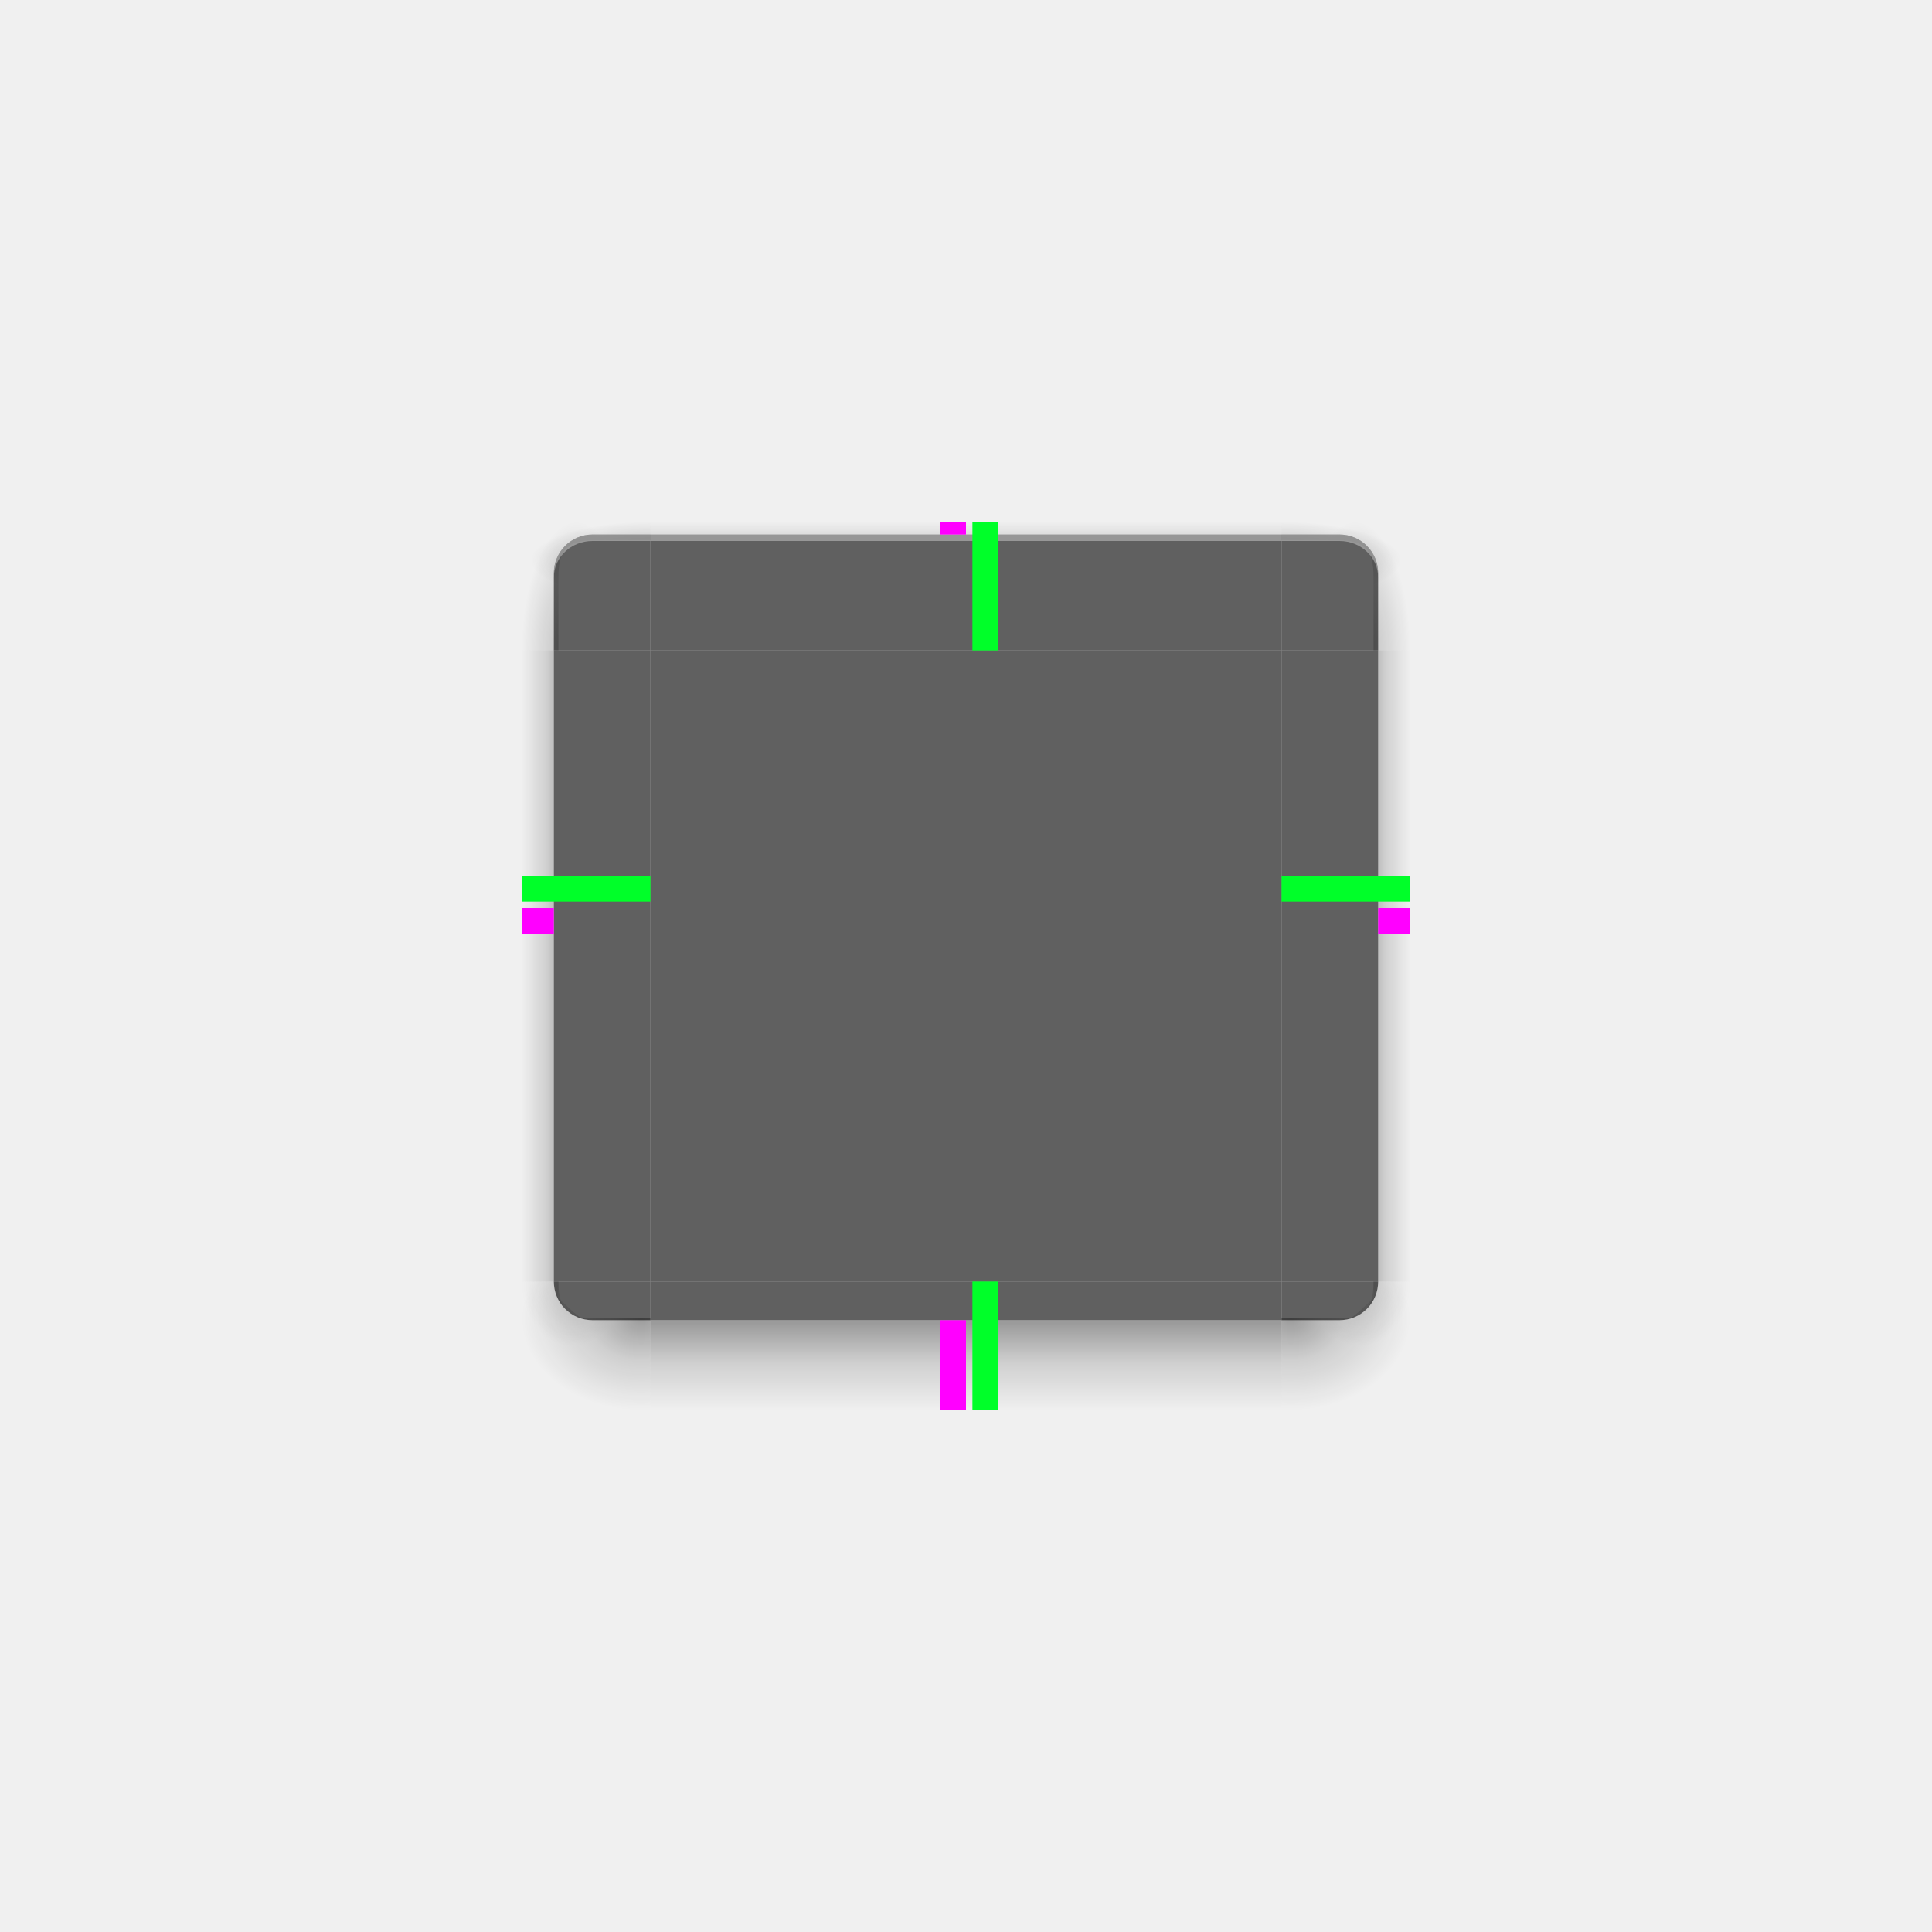
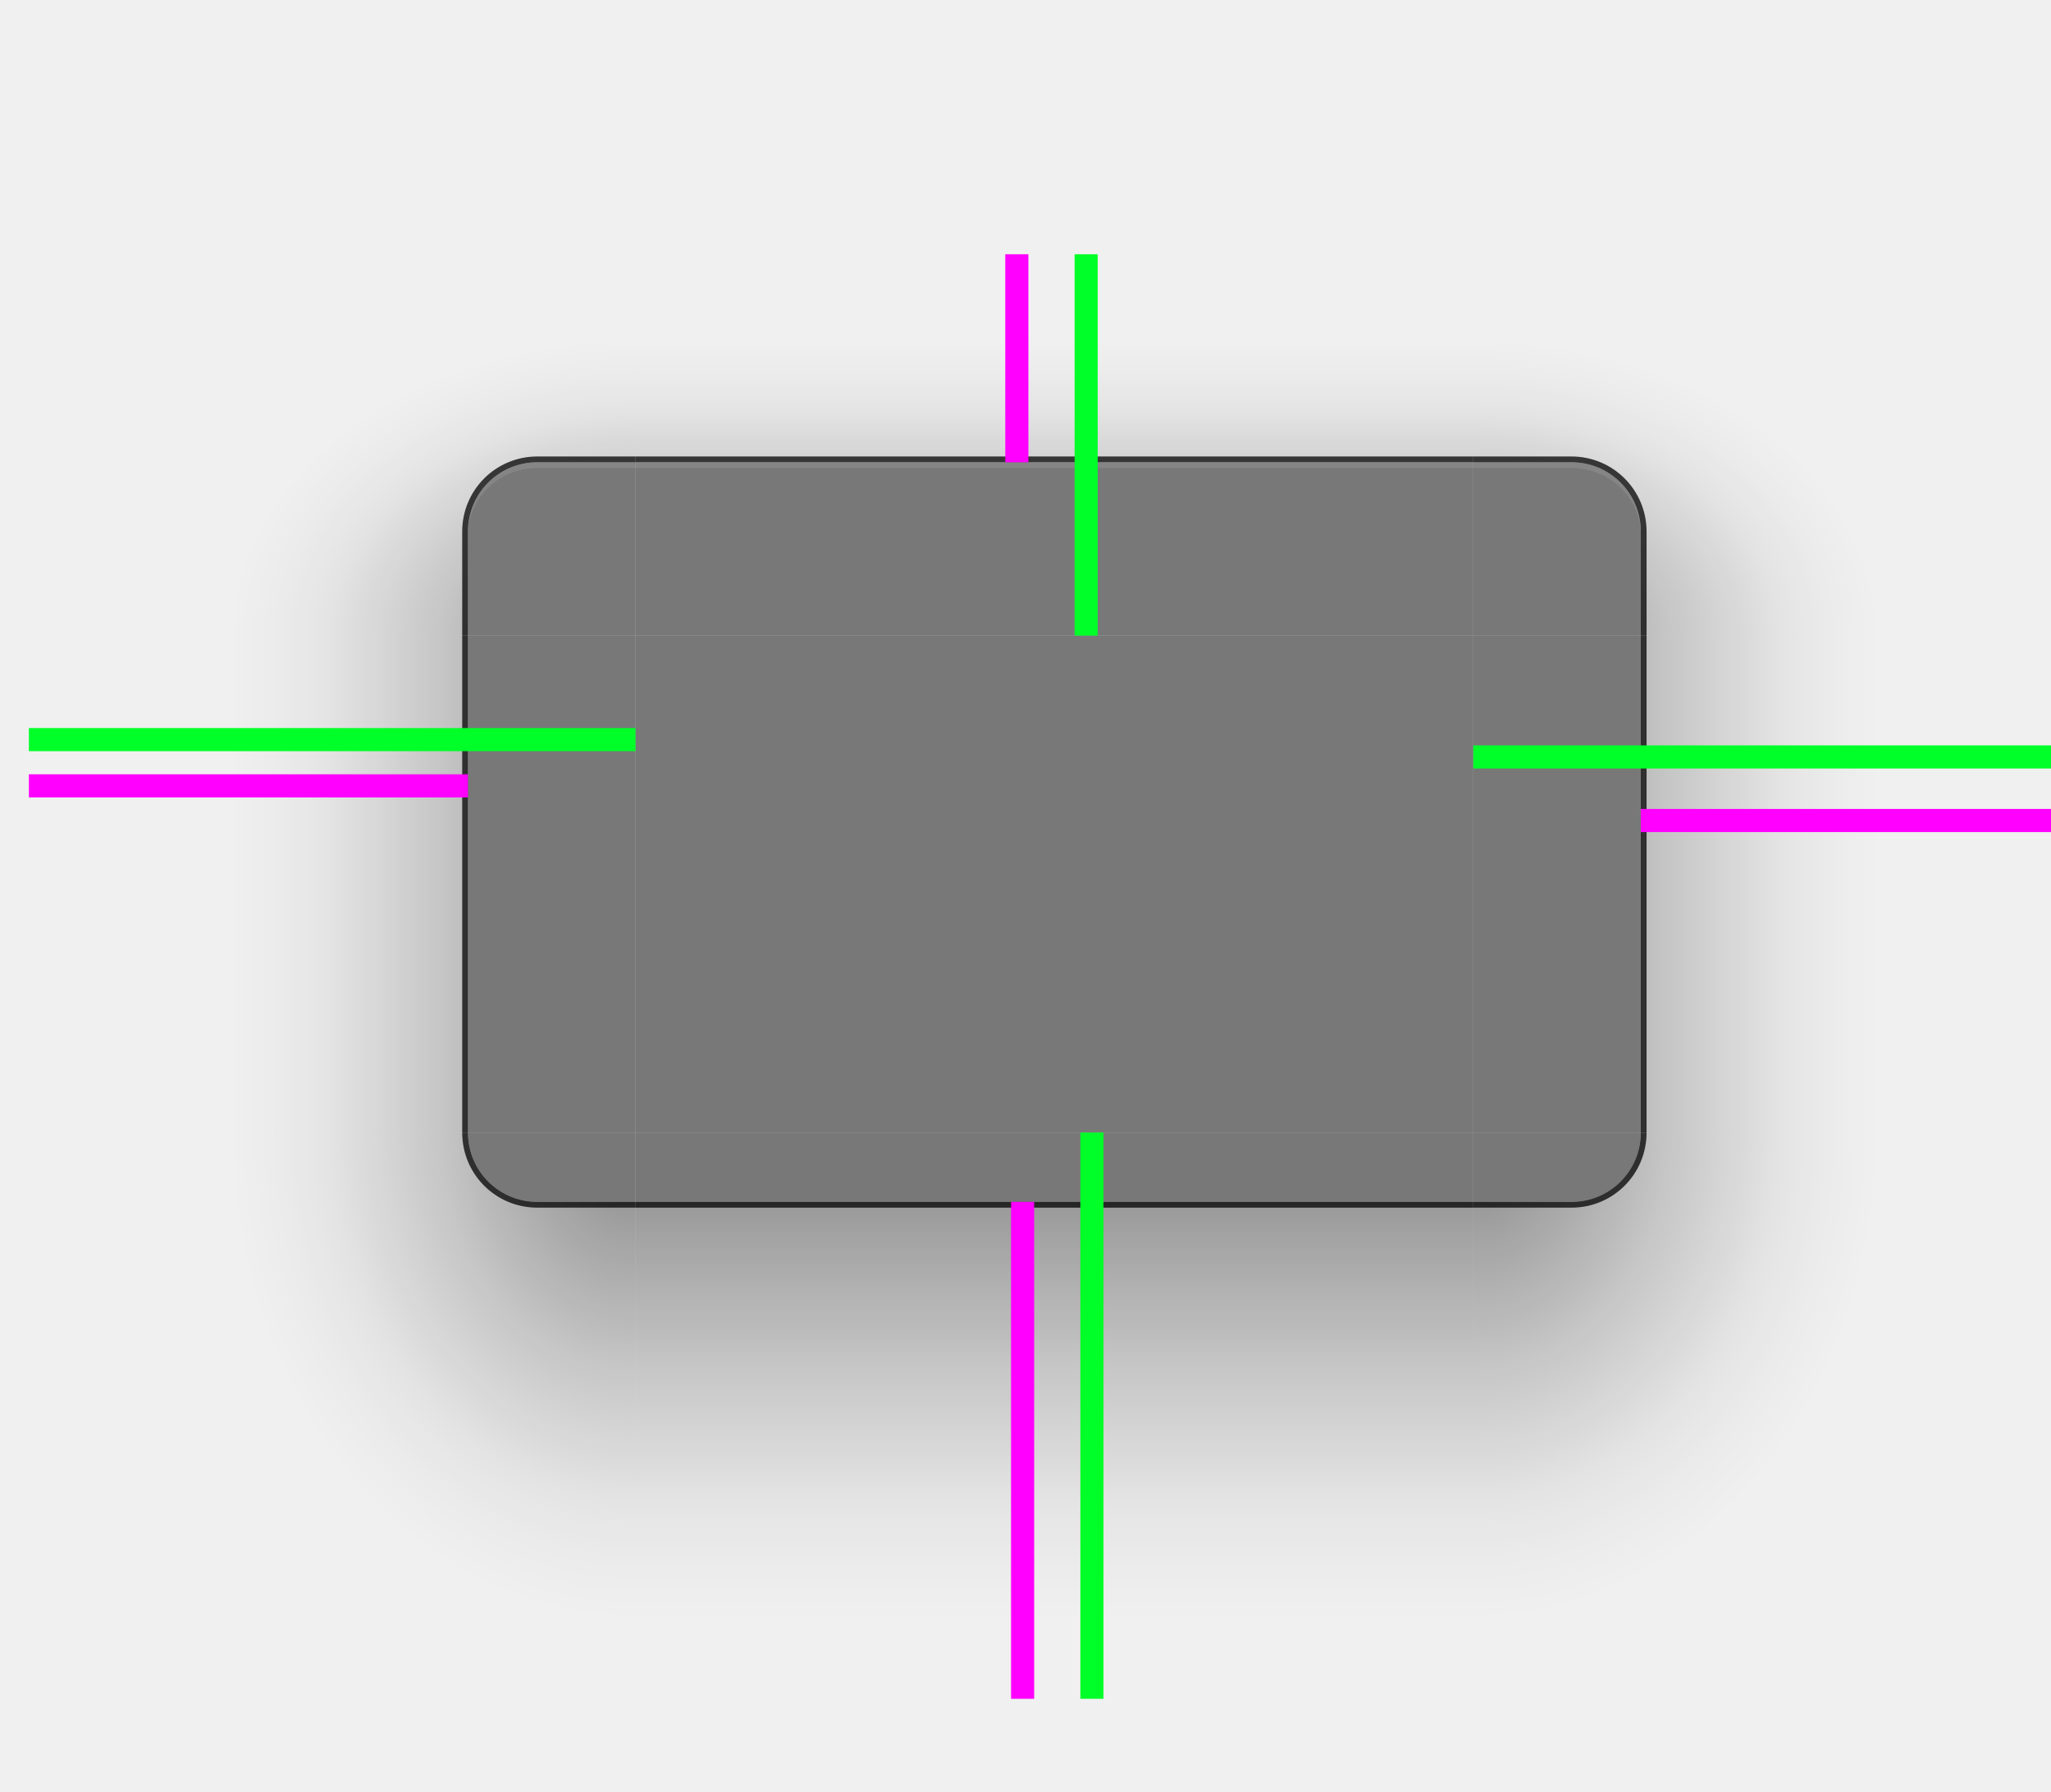
- <svg xmlns="http://www.w3.org/2000/svg" xmlns:xlink="http://www.w3.org/1999/xlink" id="svg4198" width="300" height="300" version="1.1" viewBox="0 0 300 300">
-   <defs id="defs4200">
-     <linearGradient id="linearGradient890">
-       <stop style="stop-opacity:.353" offset="0" id="stop884" />
-       <stop style="stop-opacity:.137" offset="0.701" id="stop886" />
-       <stop style="stop-opacity:0" offset="1" id="stop888" />
+ <svg xmlns="http://www.w3.org/2000/svg" xmlns:xlink="http://www.w3.org/1999/xlink" version="1.0" id="svg3642" height="310" width="355">
+   <defs id="defs3644">
+     <linearGradient id="shadow_active">
+       <stop style="stop-color:#000000;stop-opacity:0.922;" offset="0" id="stop7028" />
+       <stop style="stop-color:#000000;stop-opacity:0.741;" offset="0.125" id="stop7026" />
+       <stop style="stop-color:#000000;stop-opacity:0.602;" offset="0.25" id="stop6834" />
+       <stop style="stop-color:#000000;stop-opacity:0.331;" offset="0.5" id="stop6832" />
+       <stop id="stop6836" offset="0.75" style="stop-color:#000000;stop-opacity:0.108;" />
+       <stop style="stop-color:#000000;stop-opacity:0.039;" offset="0.875" id="stop6894" />
+       <stop style="stop-color:#000000;stop-opacity:0;" offset="1" id="stop6721" />
    </linearGradient>
-     <linearGradient id="linearGradient882">
-       <stop style="stop-opacity:.353" offset="0" id="stop876" />
-       <stop style="stop-opacity:.137" offset="0.5" id="stop878" />
-       <stop style="stop-opacity:0" offset="1" id="stop880" />
+     <linearGradient y2="221.163" x2="398" y1="138.14" x1="398" gradientTransform="matrix(1,0,0,1.011765,0,137.2353)" gradientUnits="userSpaceOnUse" id="linearGradient5688" xlink:href="#shadow_active" />
+     <linearGradient y2="14.583" x2="396" y1="64.167" x1="396" gradientTransform="matrix(1,0,0,1.028569,-215,50.00005)" gradientUnits="userSpaceOnUse" id="linearGradient6612" xlink:href="#shadow_active" />
+     <linearGradient y2="171.744" x2="398" y1="138.14" x1="398" gradientTransform="matrix(1,0,0,1.011765,0,137.1573)" gradientUnits="userSpaceOnUse" id="linearGradient5688-2" xlink:href="#shadow_inactive" />
+     <linearGradient id="shadow_inactive">
+       <stop id="stop6719-25" offset="0" style="stop-color:#000000;stop-opacity:1;" />
+       <stop style="stop-color:#000000;stop-opacity:0.639;" offset="0.25" id="stop6834-1" />
+       <stop style="stop-color:#000000;stop-opacity:0.337;" offset="0.5" id="stop6832-0" />
+       <stop id="stop6836-0" offset="0.75" style="stop-color:#000000;stop-opacity:0.108;" />
+       <stop style="stop-color:#000000;stop-opacity:0.039;" offset="0.875" id="stop6894-7" />
+       <stop style="stop-color:#000000;stop-opacity:0;" offset="1" id="stop6721-4" />
    </linearGradient>
-     <linearGradient id="linearGradient874">
-       <stop style="stop-opacity:.353" offset="0" id="stop868" />
-       <stop style="stop-opacity:.137" offset="0.4" id="stop870" />
-       <stop style="stop-opacity:0" offset="1" id="stop872" />
-     </linearGradient>
-     <radialGradient id="radialGradient1933" cx="52" cy="20.518" r="3" fx="52" fy="20.518" gradientTransform="matrix(5.1222304e-6,-6.666662,2.857143,2.19444e-6,30.94958,1200.031)" gradientUnits="userSpaceOnUse" xlink:href="#linearGradient2643-6" />
-     <linearGradient id="linearGradient2643-6">
-       <stop id="stop2639-7" offset="0" style="stop-opacity:.353" />
-       <stop id="stop2655-5" offset=".45" style="stop-opacity:.137" />
-       <stop id="stop2641-3" offset="1" style="stop-opacity:0" />
-     </linearGradient>
-     <radialGradient id="radialGradient1562" cx="54.702" cy="24.514" r="3" fx="54.702" fy="24.514" gradientTransform="matrix(-4.1595182e-8,-1.999999,6.190497,-1.1695948e-7,-50.75384,948.7652)" gradientUnits="userSpaceOnUse" xlink:href="#linearGradient882" />
-     <radialGradient id="radialGradient1987" cx="52.084" cy="51.595" r="3" fx="52.084" fy="51.595" gradientTransform="matrix(-6.190477,1.5994408e-6,-1.2303386e-6,-4.761903,421.9957,1202.768)" gradientUnits="userSpaceOnUse" xlink:href="#linearGradient2643-6" />
-     <radialGradient id="radialGradient2009" cx="53.027" cy="52.74" r="3" fx="53.027" fy="52.74" gradientTransform="matrix(-2.62889,-0.00525889,0.00666803,-3.333324,227.937,1127.458)" gradientUnits="userSpaceOnUse" xlink:href="#linearGradient2643-6" />
-     <linearGradient id="linearGradient7337" x1="53" x2="53" y1="53.199" y2="59" gradientTransform="matrix(3.0625,0,0,2.333334,-61.31249,833.6954)" gradientUnits="userSpaceOnUse" xlink:href="#linearGradient2643-6" />
-     <linearGradient id="linearGradient7463" x1="53" x2="53" y1="21" y2="18" gradientTransform="matrix(3.0625,0,0,1.999999,-61.31249,797.3622)" gradientUnits="userSpaceOnUse" xlink:href="#linearGradient874" />
-     <linearGradient id="linearGradient2050" x1="50.181" x2="47" y1="35" y2="35" gradientTransform="matrix(2.25,0,0,3.0625,-24.75001,792.1122)" gradientUnits="userSpaceOnUse" xlink:href="#linearGradient2643-6" />
-     <linearGradient id="linearGradient5030" x1="50.181" x2="47" y1="35" y2="35" gradientTransform="matrix(2.25,0,0,3.0625,-24.75001,792.1122)" gradientUnits="userSpaceOnUse" xlink:href="#linearGradient2643-6" />
-     <radialGradient id="radialGradient5032" cx="53.494" cy="24.514" r="3" fx="53.494" fy="24.514" gradientTransform="matrix(0,-3.347414,6.190497,1.9729625e-8,-50.75384,1022.471)" gradientUnits="userSpaceOnUse" xlink:href="#linearGradient890" />
-     <radialGradient id="radialGradient5034" cx="52" cy="20.518" r="3" fx="52" fy="20.518" gradientTransform="matrix(5.1222304e-6,-6.666662,2.857143,2.19444e-6,30.94958,1200.031)" gradientUnits="userSpaceOnUse" xlink:href="#linearGradient2643-6" />
-     <radialGradient id="radialGradient5044" cx="53.027" cy="52.74" r="3" fx="53.027" fy="52.74" gradientTransform="matrix(-2.62889,-0.00525889,0.00666803,-3.333324,227.937,1127.458)" gradientUnits="userSpaceOnUse" xlink:href="#linearGradient2643-6" />
-     <radialGradient id="radialGradient5046" cx="52.084" cy="51.595" r="3" fx="52.084" fy="51.595" gradientTransform="matrix(-6.190477,1.5994408e-6,-1.2303386e-6,-4.761903,421.9957,1202.768)" gradientUnits="userSpaceOnUse" xlink:href="#linearGradient2643-6" />
+     <linearGradient y2="30" x2="396" y1="66" x1="396" gradientTransform="translate(200,5)" gradientUnits="userSpaceOnUse" id="linearGradient6612-5" xlink:href="#shadow_inactive" />
+     <linearGradient y2="99" x2="279.414" y1="99" x1="348.493" gradientTransform="matrix(1.013333,0,0,1,-3.265006,140)" gradientUnits="userSpaceOnUse" id="linearGradient1126" xlink:href="#shadow_active" />
+     <radialGradient r="17.5" fy="80.417" fx="296.477" cy="80.417" cx="296.477" gradientTransform="matrix(9.4919759e-7,-2.914276,4.000001,1.1504403e-6,-211.6671,980.0163)" gradientUnits="userSpaceOnUse" id="radialGradient1306" xlink:href="#shadow_active" />
+     <linearGradient y2="99.015" x2="304.086" y1="99.015" x1="348.493" gradientTransform="matrix(1.013333,0,0,1,-3.265006,140)" gradientUnits="userSpaceOnUse" id="linearGradient1389" xlink:href="#shadow_inactive" />
+     <radialGradient r="17.5" fy="178.723" fx="48.271" cy="178.723" cx="48.271" gradientTransform="matrix(-4.000002,3.2964352e-6,1.0208917e-6,-4.799999,303.0833,1053.871)" gradientUnits="userSpaceOnUse" id="radialGradient965" xlink:href="#shadow_active" />
+     <radialGradient r="17.5" fy="181.177" fx="48.271" cy="181.177" cx="48.271" gradientTransform="matrix(-2.571429,8.7200345e-7,-2.0148289e-7,-1.942856,594.1251,548.0007)" gradientUnits="userSpaceOnUse" id="radialGradient967" xlink:href="#shadow_inactive" />
+     <radialGradient r="17.5" fy="80.417" fx="296.451" cy="80.417" cx="296.451" gradientTransform="matrix(-3.7607938e-7,-2.057117,2.571432,-5.1233137e-7,263.2141,725.8343)" gradientUnits="userSpaceOnUse" id="radialGradient969" xlink:href="#shadow_inactive" />
+     <linearGradient y2="99" x2="279.414" y1="99" x1="348.493" gradientTransform="matrix(1.013333,0,0,1,-3.265006,140)" gradientUnits="userSpaceOnUse" id="linearGradient968" xlink:href="#shadow_active" />
+     <linearGradient y2="99.015" x2="304.086" y1="99.015" x1="348.493" gradientTransform="matrix(1.013333,0,0,1,-3.265006,140)" gradientUnits="userSpaceOnUse" id="linearGradient1012" xlink:href="#shadow_inactive" />
  </defs>
-   <path style="fill:#000000;fill-opacity:1;fill-rule:evenodd;stroke:none;opacity:0.6" id="decoration-center" d="m 101,101 v 98 h 98 v -98 z" />
-   <g id="decoration-left" transform="translate(0,-752.3622)">
-     <path style="color:#000000;line-height:normal;font-family:Sans;text-indent:0;text-align:start;text-transform:none;fill:url(#linearGradient2050);stroke:none;stroke-width:1.153" id="path5066" d="m 81,853.362 v 98 h 5 v -98 z" />
-     <path style="fill:#000000;fill-opacity:1;fill-rule:evenodd;stroke:none;stroke-width:0.725;opacity:0.6" id="path5064" d="m 101,951.362 v -97.999 H 86 v 98 z" />
+   <g transform="translate(0,-90)" id="layer1">
+     <g transform="translate(140,-31.063)" id="decoration-inactive-topleft">
+       <path transform="translate(-140,115.063)" d="m 365,50 v 66 h 76 V 98 c 0,-6.648 5.352,-12 12,-12 h 17 V 50 Z" style="opacity:0.5;fill:url(#radialGradient969);fill-opacity:1;stroke:none" id="rect6520-3-2-6" />
+       <g id="6utrh-9">
+         <g transform="translate(0,1)" id="decoration-toplefthaerty-5">
+           <g id="49093u-9" transform="translate(-19,25)">
+             <path transform="translate(-121,89.063)" d="m 453,86 c -6.648,0 -12,5.352 -12,12 V 115.936 116 h 29 V 86 Z" style="opacity:0.5;fill:#000000;fill-opacity:1;stroke:none;stroke-width:1" id="rect5073-4-9-6" />
+           </g>
+         </g>
+       </g>
+       <path transform="translate(-140,121.063)" d="M 453 79 C 445.798 79 440 84.798 440 92 L 440 110 L 441 110 L 441 92 C 441 85.352 446.352 80 453 80 L 470 80 L 470 79 L 453 79 z " style="opacity:0.75;fill:#000000;fill-opacity:1;stroke:none" id="path202" />
+     </g>
+     <g id="decoration-right" transform="matrix(-1,0,0,1,604.875,3)">
+       <path style="opacity:0.5;fill:url(#linearGradient968);fill-opacity:1;stroke:none;stroke-width:1.007" d="m 244.875,197 v 86 h 76 v -86 z" id="path960" />
+       <path transform="matrix(-1,0,0,1,604.875,81)" d="m 284,116 v 86 h 1 v -86 z" style="opacity:0.75;fill:#000000;fill-opacity:1;stroke:none" id="path962" />
+       <path style="opacity:0.5;fill:#000000;fill-opacity:1;stroke:none" d="m 576,121 v 86 h 29 v -86 z" id="path964" transform="translate(-255.125,76)" />
+     </g>
+     <g id="g4418" style="display:none" transform="translate(-1453.445,-465.2191)" />
+     <g id="layer2" style="display:inline" transform="translate(-1453.445,-465.2191)" />
+     <g transform="translate(975.6159,-1945.099)" id="g2424" style="display:none" />
+     <g transform="translate(975.6159,-1945.099)" id="g2426" style="display:inline" />
+     <g transform="translate(1021.594,-976.2358)" id="g3429" />
+     <g transform="translate(2807.884,-592.7777)" id="g19758" />
+     <g transform="translate(3912.709,-1471.047)" id="g3935" />
+     <g transform="translate(1514.84,-1486.394)" id="g8459" />
+     <g transform="translate(164.0222,-157.7826)" id="g28391" />
+     <g transform="translate(1268.847,-1036.052)" id="g28393" />
+     <g transform="translate(-1129.022,-1051.399)" id="g28395" />
+     <g transform="translate(2310.522,-165.7826)" id="g6598" />
+     <g transform="translate(3415.347,-1044.052)" id="g6640" />
+     <g transform="translate(1017.478,-1059.399)" id="g6716" />
+     <g style="opacity:0.459" transform="matrix(1,0,0,-1,-153.4451,295.1744)" id="g6850" />
+     <g transform="translate(-1919.565,-153.3622)" style="display:none" id="g4240" />
+     <g transform="translate(-1919.565,-153.3622)" style="display:inline" id="g4242" />
+     <g style="display:none" id="g4244" transform="translate(509.496,-1633.242)" />
+     <g style="display:inline" id="g4246" transform="translate(509.496,-1633.242)" />
+     <g id="g4248" transform="translate(555.4738,-664.3789)" />
+     <g id="g4250" transform="translate(2341.764,-280.9208)" />
+     <g id="g4252" transform="translate(3446.59,-1159.19)" />
+     <g id="g4254" transform="translate(1048.72,-1174.537)" />
+     <g id="g4256" transform="translate(-302.0977,154.0743)" />
+     <g id="g4258" transform="translate(802.7275,-724.1951)" />
+     <g id="g4260" transform="translate(-1595.142,-739.5423)" />
+     <g id="g4262" transform="translate(1844.402,146.0743)" />
+     <g id="g4264" transform="translate(2949.227,-732.1951)" />
+     <g id="g4266" transform="translate(551.3578,-747.5423)" />
+     <g id="g4268" transform="matrix(1,0,0,-1,-619.565,607.0312)" style="opacity:0.459" />
+     <g transform="translate(-215,9)" id="decoration-bottom">
+       <path id="path6217-8" d="m 325,289 v 86 h 145 v -86 z" style="opacity:0.5;fill:url(#linearGradient5688);fill-opacity:1;stroke:none;stroke-width:1.006" />
+       <path style="opacity:0.75;fill:#000000;fill-opacity:1;stroke:none;stroke-width:0.414" d="M 470,289 H 325 v 1 h 145 z" id="path6214-7" />
+       <path style="opacity:0.5;fill:#000000;fill-opacity:1;stroke:none;stroke-width:1.414" d="M 470,277 H 325 v 12 h 145 z" id="path6211-7" />
+     </g>
+     <path id="decoration-center" d="m 110,200 v 86 h 145 v -86 z" style="opacity:0.5;fill:#000000;fill-opacity:1;stroke:none" />
+     <g transform="translate(-215,-5.99995)" id="decoration-top">
+       <path transform="translate(215,89.99995)" d="M 110,50 V 86 H 255 V 50 Z" style="opacity:0.5;fill:url(#linearGradient6612);fill-opacity:1;stroke:none;stroke-width:1.014" id="path6055-5" />
+       <path transform="translate(215,89.99995)" d="m 110,85 v 1 h 145 v -1 z" style="opacity:0.75;fill:#000000;fill-opacity:1;stroke:none" id="path6098-4" />
+       <path id="path6092-3" d="m 325,176 v 30 h 145 v -30 z" style="opacity:0.5;fill:#000000;fill-opacity:1;stroke:none;stroke-width:1" />
+       <path style="opacity:0.1;fill:#ffffff;fill-opacity:1;stroke:none;stroke-width:0.183" d="m 325,176 v 1 h 145 v -1 z" id="path966" />
+     </g>
+     <g transform="translate(-239.875,3)" id="decoration-left">
+       <path id="path6345-1" d="m 244.875,197 v 86 h 76 v -86 z" style="opacity:0.5;fill:url(#linearGradient1126);fill-opacity:1;stroke:none;stroke-width:1.007" />
+       <path transform="translate(239.875,81)" d="m 80,116 v 86 h 1 v -86 z" style="opacity:0.75;fill:#000000;fill-opacity:1;stroke:none" id="path6342-6" />
+       <path transform="translate(-255.125,76)" id="path6339-9" d="m 576,121 v 86 h 29 v -86 z" style="opacity:0.5;fill:#000000;fill-opacity:1;stroke:none" />
+     </g>
+     <g transform="translate(145,9.07798)" id="decoration-inactive-bottom">
+       <path id="path6217-8-2" d="m 325,288.922 v 86 h 145 v -86 z" style="opacity:0.5;fill:url(#linearGradient5688-2);fill-opacity:1;stroke:none;stroke-width:1.006" />
+       <path style="opacity:0.75;fill:#000000;fill-opacity:1;stroke:none;stroke-width:0.392" d="M 470,288.922 H 325 v 1 h 145 z" id="path6214-7-4" />
+       <path style="opacity:0.5;fill:#000000;fill-opacity:1;stroke:none;stroke-width:1.414" d="M 470,276.922 H 325 v 12 h 145 z" id="path6211-7-5" />
+     </g>
+     <path id="decoration-inactive-center" d="m 470,200 v 86 h 145 v -86 z" style="opacity:0.5;fill:#000000;fill-opacity:1;stroke:none" />
+     <g transform="translate(145,-6)" id="decoration-inactive-top">
+       <path id="path6055-5-5" transform="translate(-200,135)" d="M 525,5 V 41 H 670 V 5 Z" style="opacity:0.5;fill:url(#linearGradient6612-5);fill-opacity:1;stroke:none" />
+       <path id="path6098-4-8" style="opacity:0.75;fill:#000000;fill-opacity:1;stroke:none" d="m 470,85 v 1 h 145 v -1 z" transform="translate(-145,90)" />
+       <path id="path6092-3-3" d="m 325,176 v 30 h 145 v -30 z" style="opacity:0.5;fill:#000000;fill-opacity:1;stroke:none;stroke-width:1" />
+     </g>
+     <g transform="translate(120.125,2.98452)" id="decoration-inactive-left">
+       <path id="path6345-1-1" d="m 244.875,197.015 v 86 l 76,-0.015 v -85.985 z" style="opacity:0.5;fill:url(#linearGradient1389);fill-opacity:1;stroke:none;stroke-width:1.007" />
+       <path style="opacity:0.75;fill:#000000;fill-opacity:1;stroke:none;stroke-width:0.447" d="m 319.875,197.015 v 86 h 1 v -86 z" id="path6342-6-6" />
+       <path id="path6339-9-9" d="m 320.875,197.015 v 86 h 29 v -86 z" style="opacity:0.5;fill:#000000;fill-opacity:1;stroke:none" />
+     </g>
+     <g id="decoration-bottomleft" transform="translate(-385,-4.000015)">
+       <path transform="translate(385,94.00002)" d="M 81 196 C 81 202.648 86.352 208 93 208 L 110 208 L 110 196 L 81 196 z " style="opacity:0.5;fill:#000000;fill-opacity:1;stroke:none" id="rect7023-1" />
+       <g id="hrh-6" transform="matrix(1,0,0,0.9993211,165,-10.66658)">
+         <path transform="matrix(1,0,0,1.000679,220,104.7377)" d="M 5 196 L 5 294 L 110 294 L 110 208 L 93 208 C 86.352 208 81 202.648 81 196 L 5 196 z " style="opacity:0.5;fill:url(#radialGradient965);fill-opacity:1;stroke:none" id="rect5099-9-5" />
+         <g transform="translate(-20,24)" id="decoration-bottomleft57547-54-5">
+           <g id="g6659-3-3-0" />
+         </g>
+         <path transform="matrix(1,0,0,1.000679,220,104.7377)" d="M 80 196 C 80 203.202 85.798 209 93 209 L 110 209 L 110 208 L 93 208 C 86.352 208 81 202.648 81 196 L 80 196 z " style="opacity:0.75;fill:#000000;fill-opacity:1;stroke:none" id="path168" />
+       </g>
+     </g>
+     <g id="decoration-inactive-bottomleft">
+       <path transform="translate(0,90)" d="m 441,196 c 0,6.648 5.352,12 12,12 h 14 3 v -12 z" style="opacity:0.5;fill:#000000;fill-opacity:1;stroke:none;stroke-width:1.414" id="path4207" />
+       <g id="hrh-3" transform="matrix(1,0,0,0.9993211,140,-14.60409)">
+         <path transform="matrix(1,0,0,1.000679,-140,104.6752)" d="m 365,196 v 98 h 105 v -86 h -3 -14 c -6.648,0 -12,-5.352 -12,-12 z" style="opacity:0.5;fill:url(#radialGradient967);fill-opacity:1;stroke:none" id="rect5099-9-6" />
+         <g transform="translate(-20,24)" id="decoration-bottomleft57547-54-2">
+           <g id="g6659-3-3-4" />
+         </g>
+         <path transform="matrix(1,0,0,1.000679,-140,104.6752)" d="m 440,196 c 0,7.202 5.798,13 13,13 h 14 l 3,-1e-5 V 208 h -3 -14 c -6.648,0 -12,-5.352 -12,-12 z" style="opacity:0.75;fill:#000000;fill-opacity:1;stroke:none" id="path188" />
+       </g>
+     </g>
+     <rect y="134" x="174" height="36" width="4" id="shadow-hint-top-margin" style="opacity:1;fill:#ff00ff;fill-opacity:1;stroke:none;stroke-width:0.447" />
+     <rect y="298" x="175" height="86" width="4" id="shadow-hint-bottom-margin" style="opacity:1;fill:#ff00ff;fill-opacity:1;stroke:none;stroke-width:1.183" />
+     <rect y="230" x="284" height="4" width="76" id="shadow-hint-right-margin" style="opacity:1;fill:#ff00ff;fill-opacity:1;stroke:none;stroke-width:0.707" />
+     <rect y="224" x="5" height="4" width="76" id="shadow-hint-left-margin" style="opacity:1;fill:#ff00ff;fill-opacity:1;stroke:none;stroke-width:0.707" />
+     <rect style="fill:#00ff29;fill-opacity:1;stroke:none;stroke-width:1.085" y="134" x="186" height="66" width="4" id="hint-top-margin" />
+     <rect style="fill:#00ff29;fill-opacity:1;stroke:none;stroke-width:1.119" y="286" x="187" height="98" width="4" id="hint-bottom-margin" />
+     <rect style="fill:#00ff29;fill-opacity:1;stroke:none;stroke-width:1.085" transform="rotate(90)" y="-360" x="219" height="105" width="4" id="hint-right-margin" />
+     <rect style="fill:#00ff29;fill-opacity:1;stroke:none;stroke-width:1.085" transform="rotate(90)" y="-110" x="216" height="105" width="4" id="hint-left-margin" />
+     <g id="decoration-topleft" transform="matrix(-1,0,0,1,535,-31.0625)">
+       <path transform="matrix(-1,0,0,1,535,115.0625)" d="m 5,50 v 66 H 81 V 98 c 0,-6.648 5.352,-12 12,-12 h 17 V 50 Z" style="opacity:0.5;fill:url(#radialGradient1306);fill-opacity:1;stroke:none" id="path1019" />
+       <g id="g1027" transform="translate(250)">
+         <g transform="matrix(-1,0,0,1,524,26)" id="g1025">
+           <path transform="translate(239,89.0625)" d="m 93,86 c -6.648,0 -12,5.352 -12,12 v 18 h 29 V 86 Z" style="opacity:0.5;fill:#000000;fill-opacity:1;stroke:none;stroke-width:1" id="path1023" />
+           <path id="path961" style="opacity:0.1;fill:#ffffff;fill-opacity:1;stroke:none;stroke-width:1" d="M 93 80 C 86.352 80 81 85.352 81 92 L 81 92.6 C 81 86.173 86.352 81 93 81 L 110 81 L 110 80 L 93 80 z " transform="translate(239,95.0625)" />
+         </g>
+       </g>
+       <path transform="matrix(-1,0,0,1,535,115.0625)" d="m 93,85 c -7.202,0 -13,5.798 -13,13 v 18 h 1 V 98 c 0,-6.648 5.352,-12 12,-12 h 17 v -1 z" style="opacity:0.75;fill:#000000;fill-opacity:1;stroke:none" id="path187" />
+     </g>
+     <g id="decoration-inactive-right" transform="matrix(-1,0,0,1,964.875,2.98452)">
+       <path style="opacity:0.5;fill:url(#linearGradient1012);fill-opacity:1;stroke:none;stroke-width:1.007" d="m 244.875,197.015 v 86 l 76,-0.015 v -85.985 z" id="path1004" />
+       <path id="path1006" d="m 319.875,197.015 v 86 h 1 v -86 z" style="opacity:0.75;fill:#000000;fill-opacity:1;stroke:none;stroke-width:0.447" />
+       <path style="opacity:0.5;fill:#000000;fill-opacity:1;stroke:none" d="m 320.875,197.015 v 86 h 29 v -86 z" id="path1008" />
+     </g>
+     <use height="100%" width="100%" transform="matrix(-1,0,0,1,365,0)" id="decoration-topright" xlink:href="#decoration-topleft" y="0" x="0" />
+     <use height="100%" width="100%" transform="matrix(-1,0,0,1,1085,0)" id="decoration-inactive-topright" xlink:href="#decoration-inactive-topleft" y="0" x="0" />
+     <use height="100%" width="100%" transform="matrix(-1,0,0,1,365,0)" id="decoration-bottomright" xlink:href="#decoration-bottomleft" y="0" x="0" />
+     <use height="100%" width="100%" transform="matrix(-1,0,0,1,1085,0)" id="decoration-inactive-bottomright" xlink:href="#decoration-inactive-bottomleft" y="0" x="0" />
  </g>
-   <g id="decoration-top" transform="translate(0,-752.3622)">
-     <path style="fill:#000000;fill-opacity:1;fill-rule:evenodd;stroke:none;stroke-width:0.888;opacity:0.6" id="path1620" d="M 101.001,853.362 H 199 v -18 h -98 z" />
-     <path style="color:#000000;line-height:normal;font-family:Sans;text-indent:0;text-align:start;text-transform:none;fill:url(#linearGradient7463);stroke:none;stroke-width:0.628" id="path1622" d="m 199,833.362 h -98 v 2 h 98 z" />
-     <path d="M 101.001,836.362 H 199 v -1 h -98 z" id="path897" style="fill:#ffffff;fill-opacity:1;fill-rule:evenodd;stroke:none;stroke-width:0.888;opacity:0.35" />
-   </g>
-   <g id="decoration-bottom" transform="translate(0,-752.3622)">
-     <path style="color:#000000;line-height:normal;font-family:Sans;text-indent:0;text-align:start;text-transform:none;fill:url(#linearGradient7337);stroke:none;stroke-width:1.355" id="path1628" d="m 101,971.362 h 98 v -14 h -98 z" />
-     <path style="fill:#000000;fill-opacity:1;fill-rule:evenodd;stroke:none;stroke-width:0.512;opacity:0.6" id="path1626" d="M 198.999,951.362 H 101 v 6 h 98 z" />
-   </g>
-   <g id="decoration-bottomleft" transform="translate(0,-752.3622)">
-     <path style="color:#000000;line-height:normal;font-family:Sans;text-indent:0;text-align:start;text-transform:none;opacity:0.6;fill:url(#radialGradient2009);stroke:none;stroke-width:0.864" id="path2007" d="M 101,971.362 H 81 v -20 h 5.714 c 0,4.286 1.429,5.714 5.714,5.714 H 101 Z" />
-     <path style="color:#000000;line-height:normal;font-family:Sans;text-indent:0;text-align:start;text-transform:none;fill:url(#radialGradient1987);stroke:none;stroke-width:0.864" id="path1818" d="M 101,971.362 H 81 v -20 h 5.714 l -0.068,2.476 c 0,0 3.201,3.228 3.794,3.229 l 1.989,0.009 H 101 Z" />
-     <path style="fill:#000000;fill-opacity:1;fill-rule:evenodd;stroke:none;stroke-width:0.462;opacity:0.6" d="M 86 199 C 86 202.324 88.676 205 92 205 L 99 205 L 101 205 L 101 203 L 101 199 L 86 199 z " transform="translate(0,752.3622)" id="path1816" />
-   </g>
-   <g id="decoration-topleft" transform="translate(0,-752.3622)">
-     <path style="color:#000000;line-height:normal;font-family:Sans;text-indent:0;text-align:start;text-transform:none;fill:url(#radialGradient1933);stroke:none;stroke-width:0.462" id="path5072" d="M 101,833.362 H 81 v 20 h 5.714 v -11.429 c 0,-4.286 1.429,-5.714 5.714,-5.714 H 101 Z" />
-     <path style="color:#000000;line-height:normal;font-family:Sans;text-indent:0;text-align:start;text-transform:none;fill:url(#radialGradient1562);stroke:none;stroke-width:0.462" id="path1558" d="M 101,833.362 H 81 v 20 h 5.714 v -11.429 c 0,-4.286 1.429,-5.714 5.714,-5.714 H 101 Z" />
-     <path style="fill:#000000;fill-opacity:1;fill-rule:evenodd;stroke:none;stroke-width:0.462;opacity:0.6" d="M 92 83 C 88.676 83 86 85.676 86 89 L 86 99 L 86 101 L 88 101 L 99 101 L 101 101 L 101 99 L 101 85 L 101 83 L 99 83 L 92 83 z " transform="translate(0,752.3622)" id="path5070" />
-     <path style="fill:#ffffff;fill-opacity:1;fill-rule:evenodd;stroke:none;stroke-width:0.462;opacity:0.35" d="M 92 83 C 88.676 83 86 85.676 86 89 L 86 89.666 C 86 86.527 88.676 84 92 84 L 99 84 L 101 84 L 101 83 L 99 83 L 92 83 z " transform="translate(0,752.3622)" id="path876" />
-   </g>
-   <g id="decoration-right" transform="matrix(-1,0,0,1,300,-752.3622)">
-     <path style="color:#000000;line-height:normal;font-family:Sans;text-indent:0;text-align:start;text-transform:none;fill:url(#linearGradient5030);stroke:none;stroke-width:1.153" id="path5018" d="m 81,853.362 v 98 h 5 v -98 z" />
-     <path style="fill:#000000;fill-opacity:1;fill-rule:evenodd;stroke:none;stroke-width:0.725;opacity:0.6" id="path5020" d="m 101,951.362 v -97.999 H 86 v 98 z" />
-   </g>
-   <rect style="opacity:1;fill:#ff00ff;fill-opacity:1;stroke:none;stroke-width:0.447" id="shadow-hint-top-margin" width="4" height="2" x="146" y="81" />
-   <rect style="opacity:1;fill:#ff00ff;fill-opacity:1;stroke:none;stroke-width:1.183" id="shadow-hint-bottom-margin" width="4" height="14" x="146" y="205" />
-   <rect style="opacity:1;fill:#ff00ff;fill-opacity:1;stroke:none;stroke-width:0.707" id="shadow-hint-right-margin" width="5" height="4" x="214" y="141" />
-   <rect style="opacity:1;fill:#ff00ff;fill-opacity:1;stroke:none;stroke-width:0.707" id="shadow-hint-left-margin" width="5" height="4" x="81" y="141" />
-   <rect id="hint-top-margin" width="4" height="20" x="151" y="81" style="fill:#00ff29;fill-opacity:1;stroke:none;stroke-width:1.085" />
-   <rect id="hint-bottom-margin" width="4" height="20" x="151" y="199" style="fill:#00ff29;fill-opacity:1;stroke:none;stroke-width:1.085" />
-   <rect id="hint-right-margin" width="4" height="20" x="136" y="-219" transform="rotate(90)" style="fill:#00ff29;fill-opacity:1;stroke:none;stroke-width:1.085" />
-   <rect id="hint-left-margin" width="4" height="20" x="136" y="-101" transform="rotate(90)" style="fill:#00ff29;fill-opacity:1;stroke:none;stroke-width:1.085" />
-   <use x="0" y="0" xlink:href="#decoration-topleft" id="decoration-topright" transform="matrix(-1,0,0,1,300,0)" width="100%" height="100%" />
-   <use x="0" y="0" xlink:href="#decoration-bottomleft" id="decoration-bottomright" transform="matrix(-1,0,0,1,300,0)" width="100%" height="100%" />
</svg>
